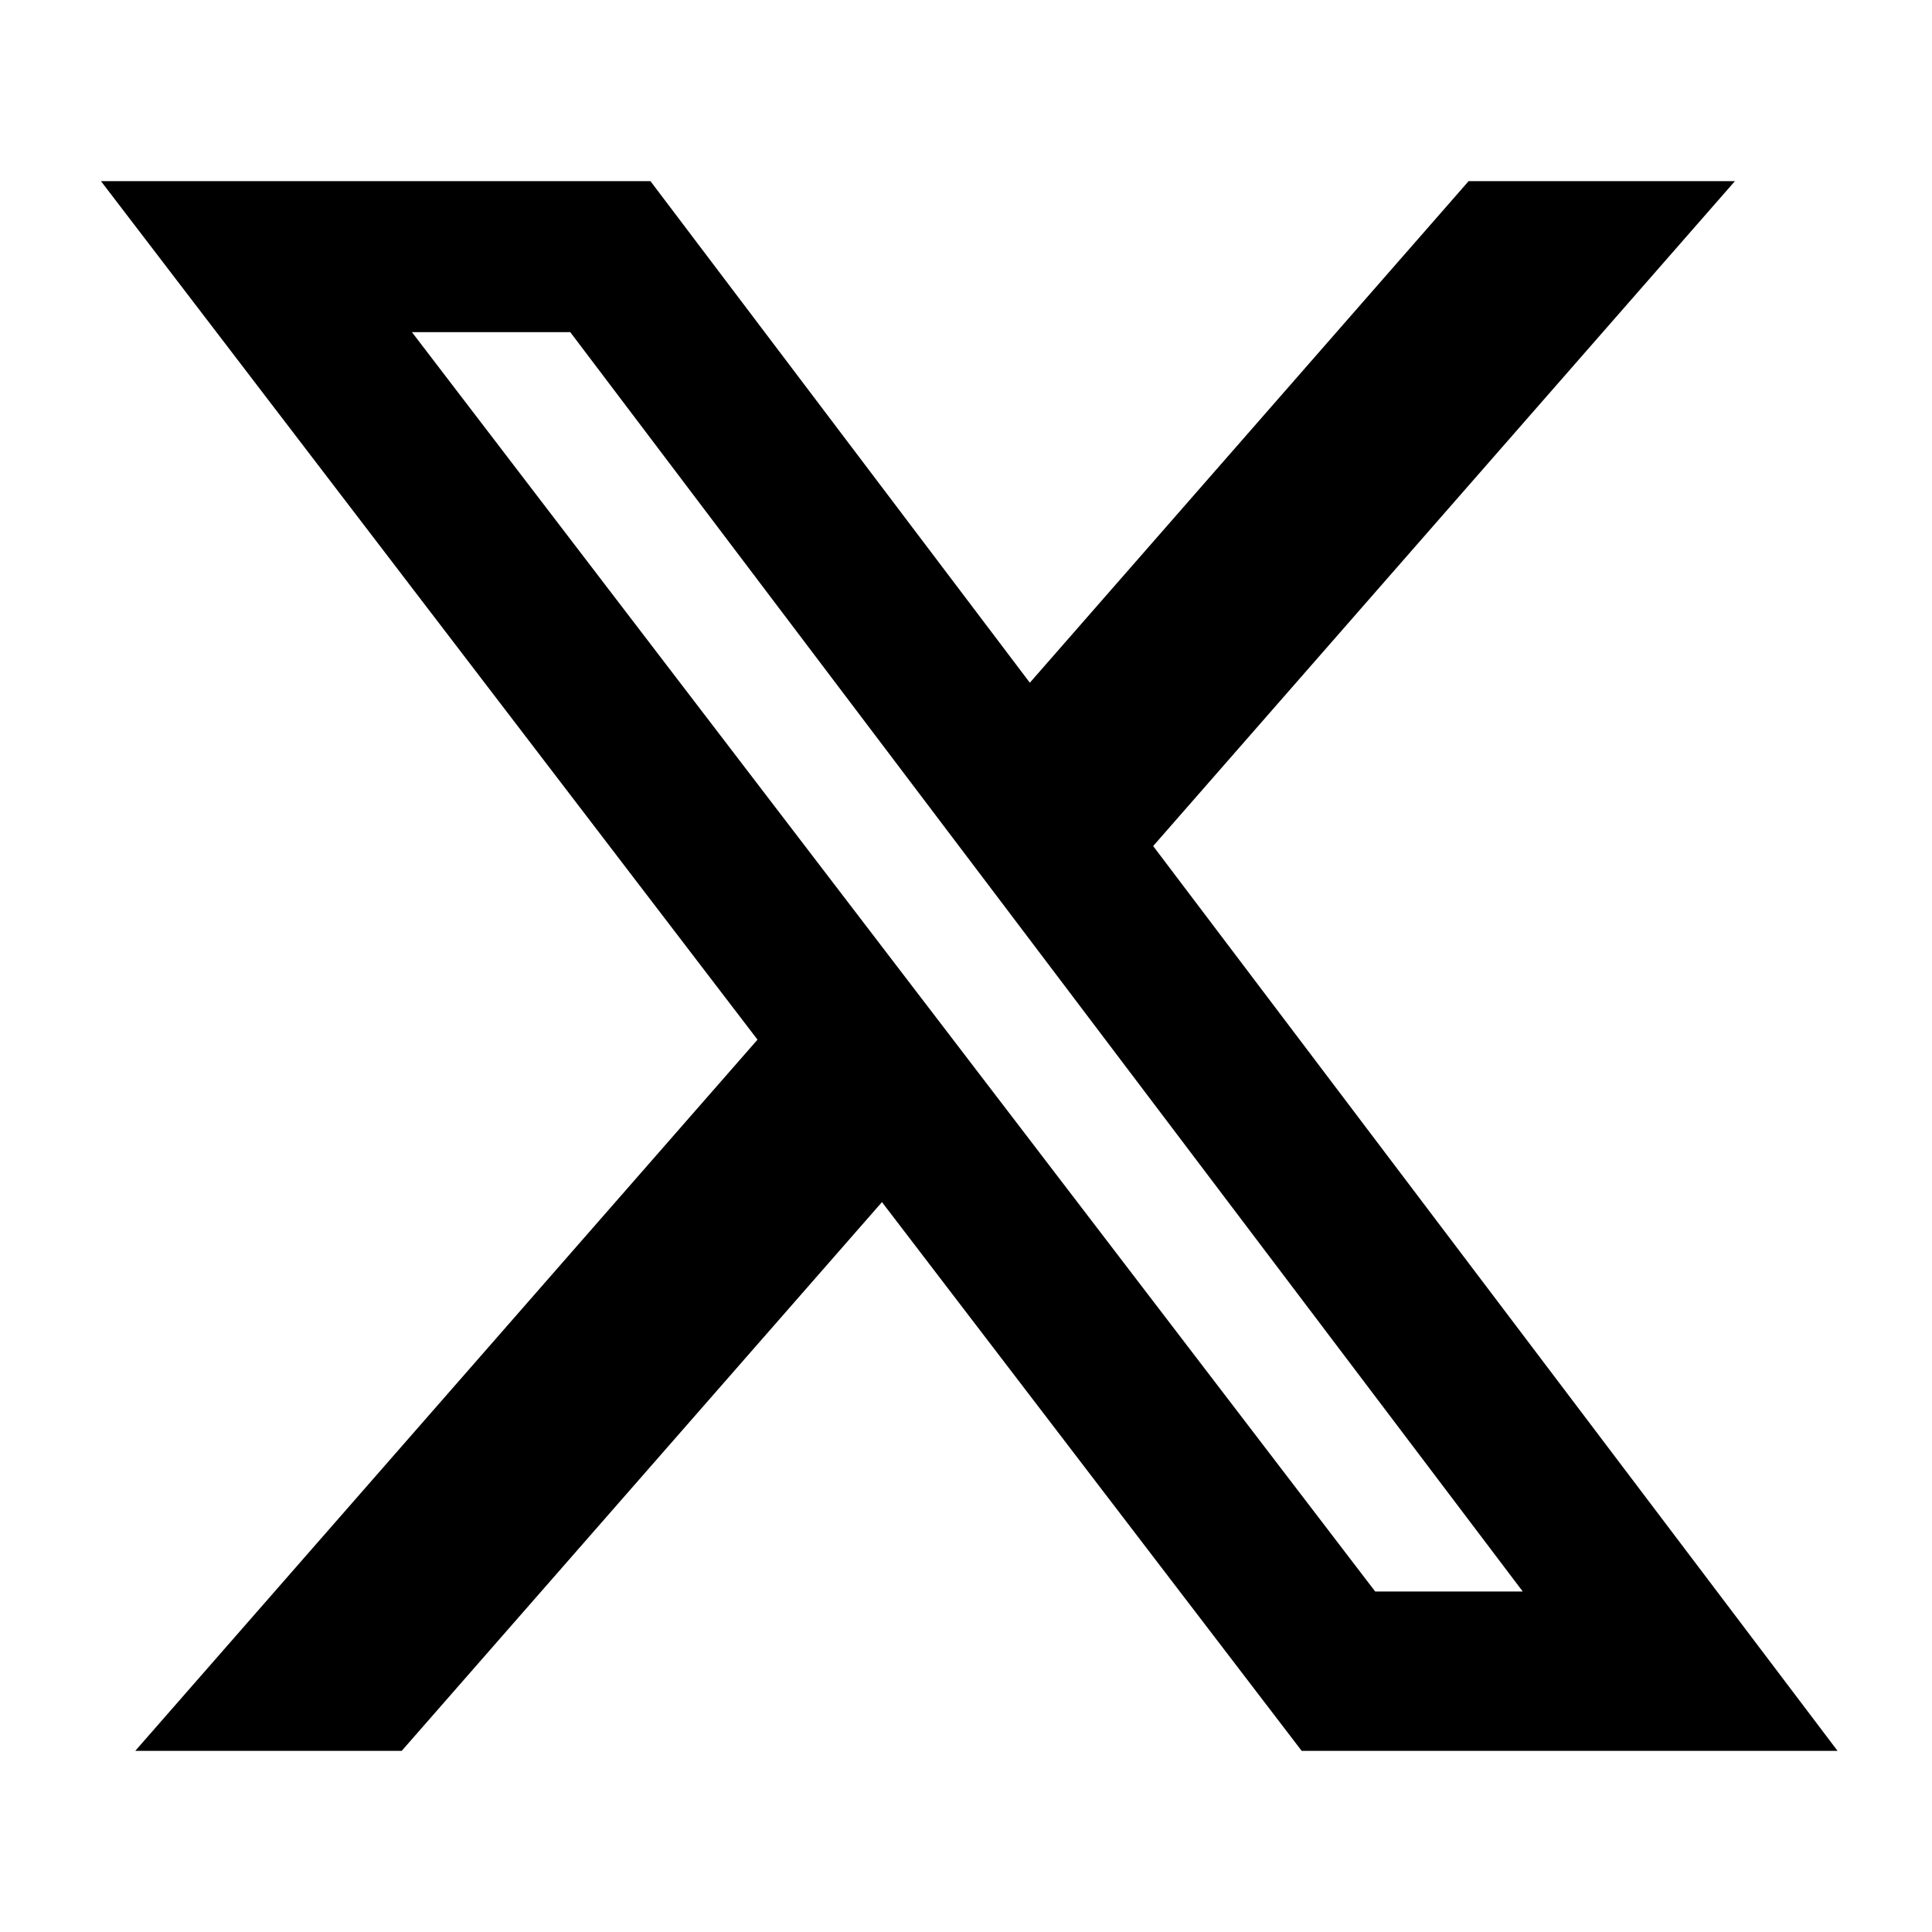
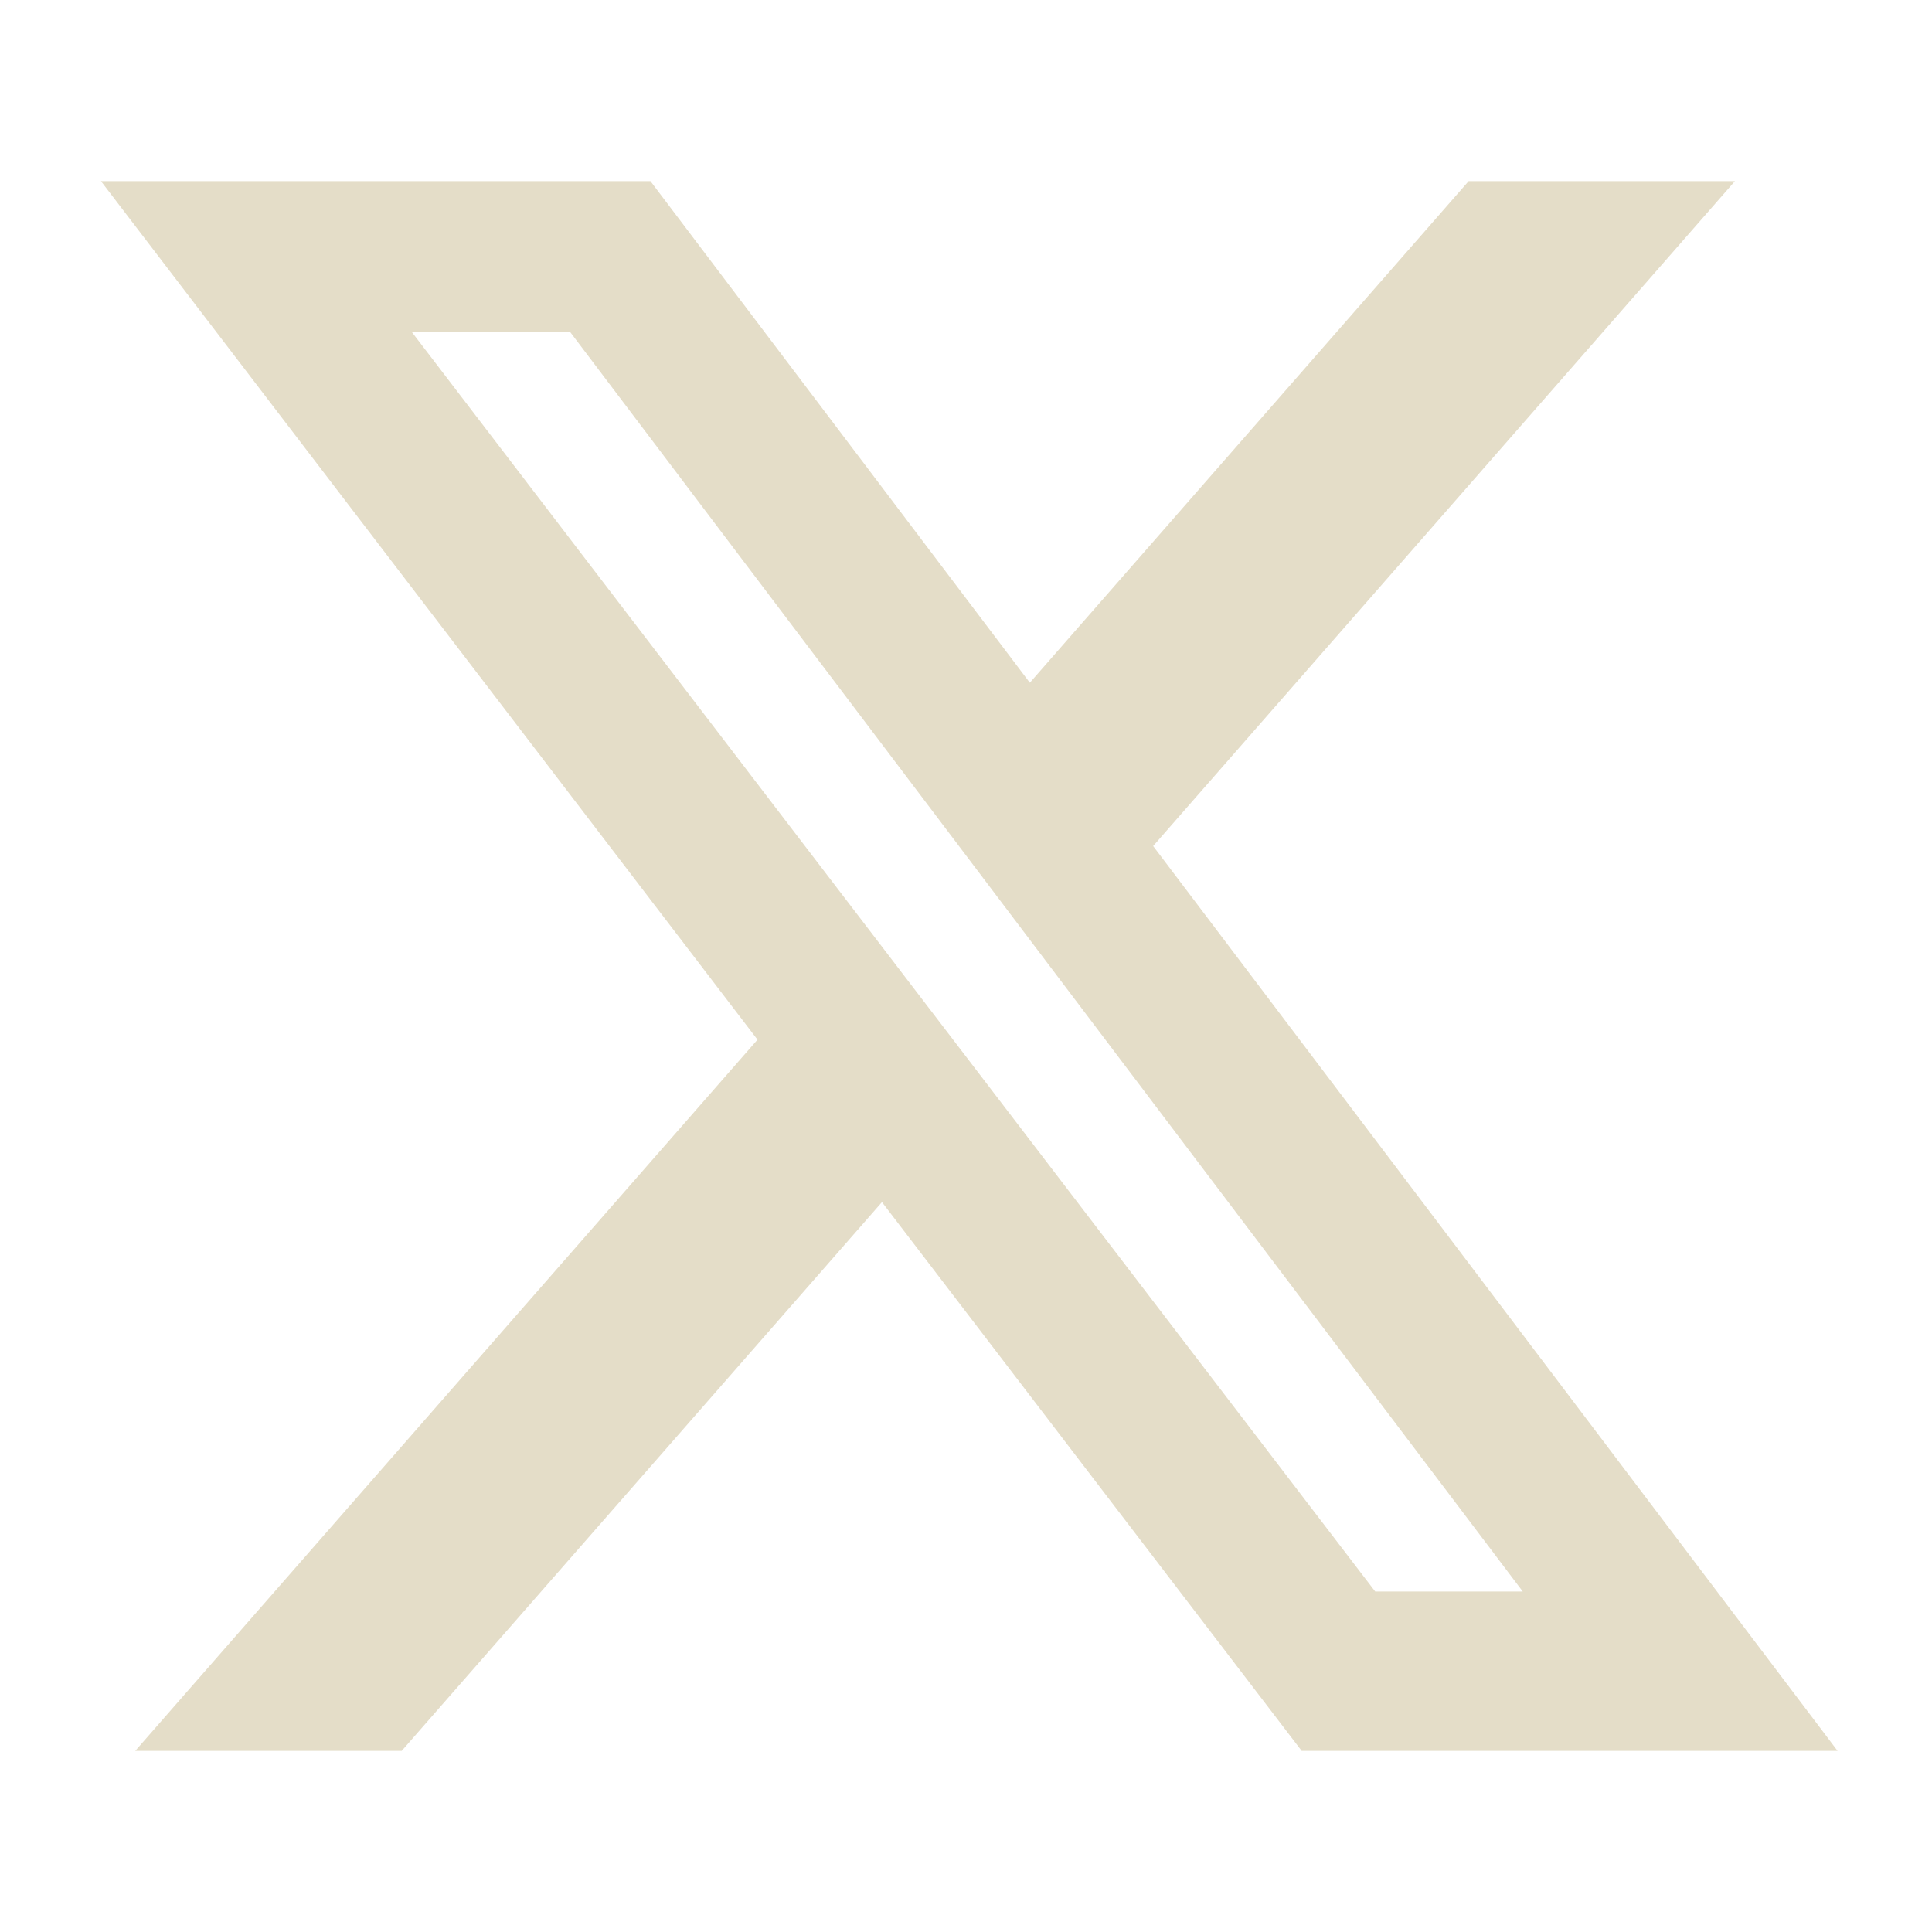
- <svg xmlns="http://www.w3.org/2000/svg" viewBox="0 0 24 24" fill="currentColor">
-   <path d="M18.244 2.25h3.308l-7.227 8.26 8.502 11.24H16.17l-5.214-6.817L4.99 21.75H1.68l7.73-8.835L1.254 2.25H8.08l4.713 6.231zm-1.161 17.52h1.833L7.084 4.126H5.117z" />
+ <svg xmlns="http://www.w3.org/2000/svg" viewBox="0 0 24 24" role="img" aria-label="X">
+   <path fill="#E4DDC8" d="M18.244 2.25h3.308l-7.227 8.26 8.502 11.24H16.17l-5.214-6.817L4.99 21.75H1.68l7.73-8.835L1.254 2.25H8.08l4.713 6.231zm-1.161 17.52h1.833L7.084 4.126H5.117z" />
</svg>
